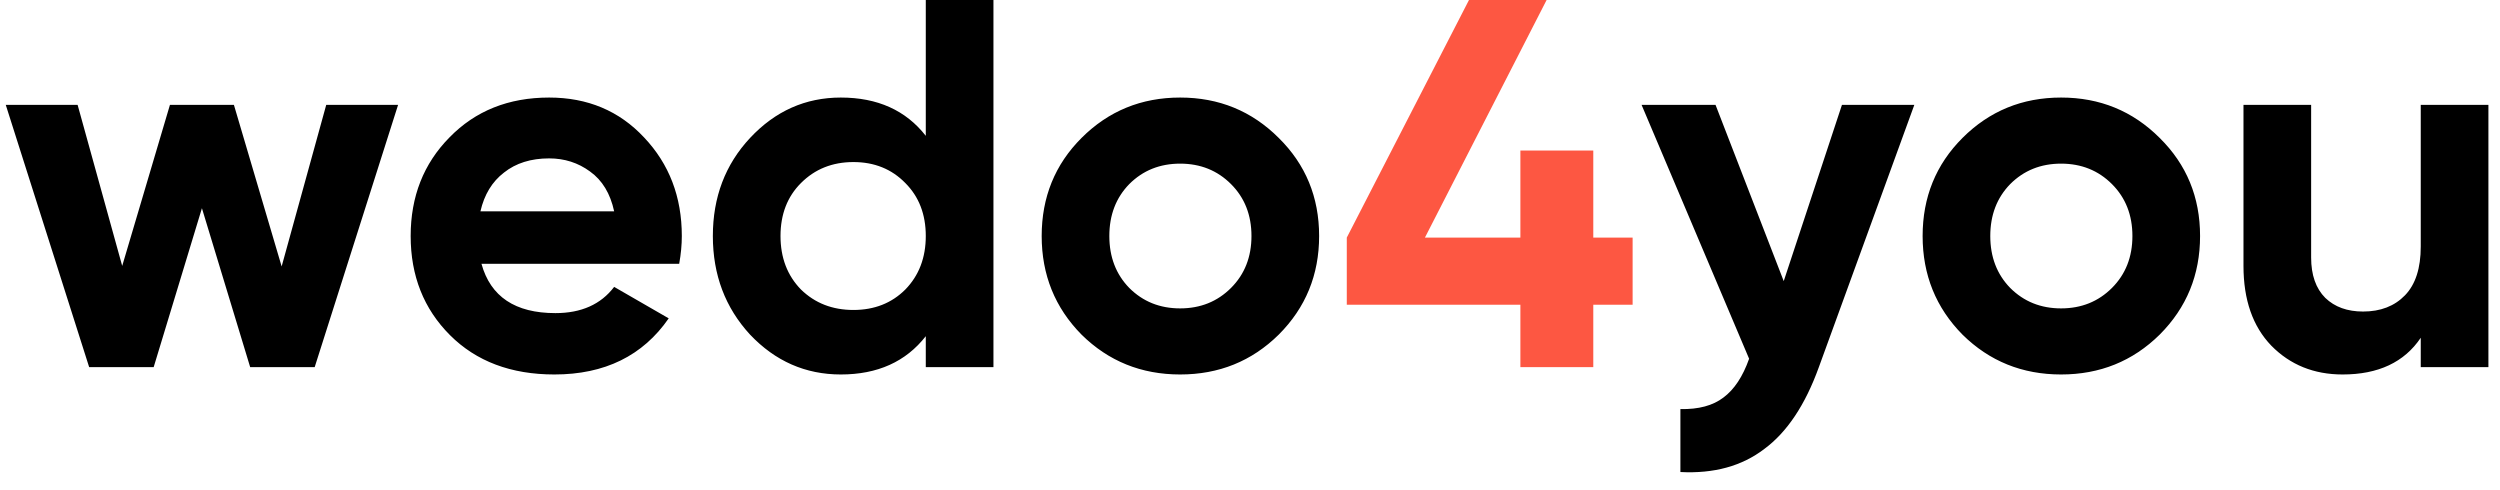
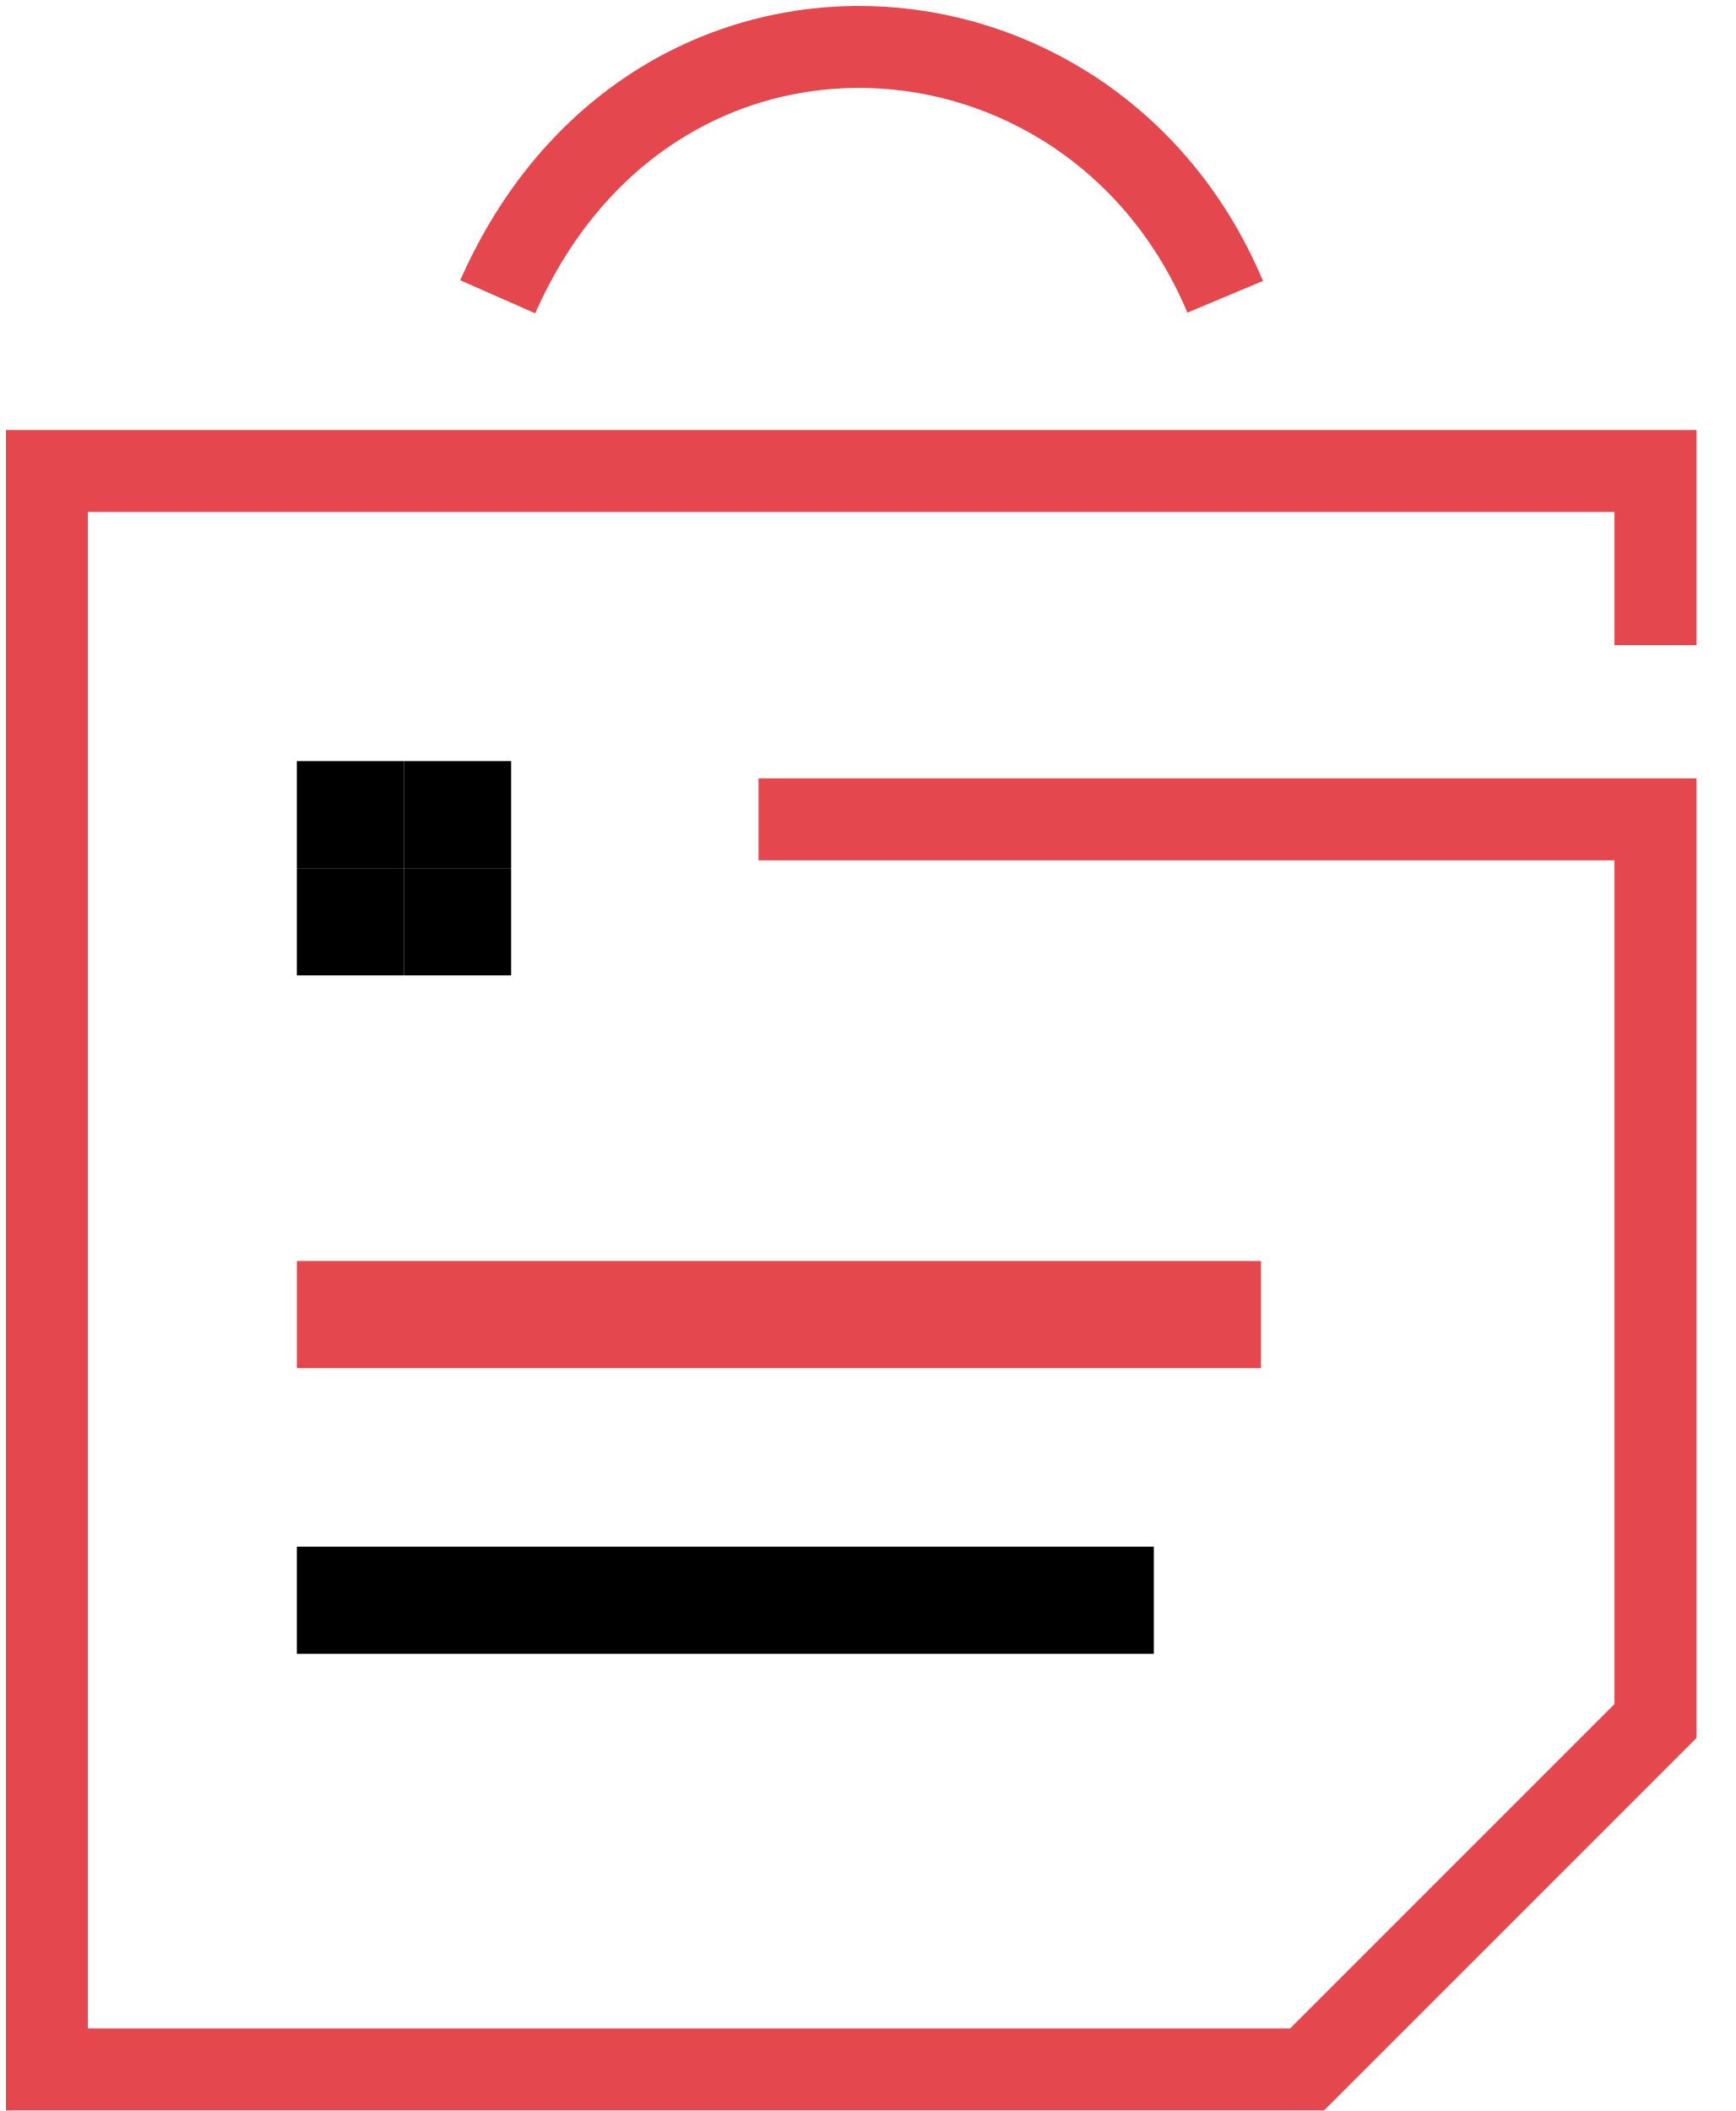
- <svg xmlns="http://www.w3.org/2000/svg" width="143" height="28" viewBox="0 0 143 28" fill="none">
-   <path d="M18.66 6H22.77L18 21H14.31L11.55 11.91L8.79 21H5.1L0.33 6H4.44L6.99 15.21L9.72 6H13.38L16.11 15.24L18.66 6ZM27.54 15.09C28.06 16.97 29.47 17.91 31.77 17.91C33.25 17.91 34.37 17.41 35.13 16.41L38.25 18.21C36.77 20.35 34.59 21.42 31.71 21.42C29.23 21.42 27.24 20.67 25.74 19.17C24.24 17.67 23.49 15.78 23.49 13.5C23.49 11.24 24.23 9.36 25.71 7.86C27.19 6.34 29.09 5.58 31.41 5.58C33.61 5.58 35.42 6.34 36.84 7.86C38.28 9.38 39 11.26 39 13.5C39 14 38.95 14.53 38.85 15.09H27.54ZM27.48 12.09H35.13C34.91 11.07 34.45 10.31 33.75 9.81C33.07 9.31 32.29 9.06 31.41 9.06C30.37 9.06 29.51 9.33 28.83 9.87C28.15 10.39 27.7 11.13 27.48 12.09ZM52.955 -1.43051e-06H56.825V21H52.955V19.23C51.815 20.69 50.194 21.42 48.094 21.42C46.075 21.42 44.344 20.66 42.904 19.14C41.484 17.6 40.775 15.72 40.775 13.5C40.775 11.28 41.484 9.41 42.904 7.89C44.344 6.35 46.075 5.58 48.094 5.58C50.194 5.58 51.815 6.31 52.955 7.77V-1.43051e-06ZM45.815 16.56C46.614 17.34 47.614 17.73 48.815 17.73C50.014 17.73 51.005 17.34 51.785 16.56C52.565 15.76 52.955 14.74 52.955 13.5C52.955 12.26 52.565 11.25 51.785 10.47C51.005 9.67 50.014 9.27 48.815 9.27C47.614 9.27 46.614 9.67 45.815 10.47C45.035 11.25 44.645 12.26 44.645 13.5C44.645 14.74 45.035 15.76 45.815 16.56ZM73.144 19.14C71.604 20.66 69.724 21.42 67.504 21.42C65.284 21.42 63.404 20.66 61.864 19.14C60.344 17.6 59.584 15.72 59.584 13.5C59.584 11.28 60.344 9.41 61.864 7.89C63.404 6.35 65.284 5.58 67.504 5.58C69.724 5.58 71.604 6.35 73.144 7.89C74.684 9.41 75.454 11.28 75.454 13.5C75.454 15.72 74.684 17.6 73.144 19.14ZM64.594 16.47C65.374 17.25 66.344 17.64 67.504 17.64C68.664 17.64 69.634 17.25 70.414 16.47C71.194 15.69 71.584 14.7 71.584 13.5C71.584 12.3 71.194 11.31 70.414 10.53C69.634 9.75 68.664 9.36 67.504 9.36C66.344 9.36 65.374 9.75 64.594 10.53C63.834 11.31 63.454 12.3 63.454 13.5C63.454 14.7 63.834 15.69 64.594 16.47ZM105.359 6H109.499L104.039 21C103.259 23.16 102.219 24.72 100.919 25.68C99.639 26.66 98.039 27.1 96.119 27V23.4C97.159 23.42 97.979 23.2 98.579 22.74C99.199 22.28 99.689 21.54 100.049 20.52L93.899 6H98.129L102.029 16.08L105.359 6ZM123.534 19.14C121.994 20.66 120.114 21.42 117.894 21.42C115.674 21.42 113.794 20.66 112.254 19.14C110.734 17.6 109.974 15.72 109.974 13.5C109.974 11.28 110.734 9.41 112.254 7.89C113.794 6.35 115.674 5.58 117.894 5.58C120.114 5.58 121.994 6.35 123.534 7.89C125.074 9.41 125.844 11.28 125.844 13.5C125.844 15.72 125.074 17.6 123.534 19.14ZM114.984 16.47C115.764 17.25 116.734 17.64 117.894 17.64C119.054 17.64 120.024 17.25 120.804 16.47C121.584 15.69 121.974 14.7 121.974 13.5C121.974 12.3 121.584 11.31 120.804 10.53C120.024 9.75 119.054 9.36 117.894 9.36C116.734 9.36 115.764 9.75 114.984 10.53C114.224 11.31 113.844 12.3 113.844 13.5C113.844 14.7 114.224 15.69 114.984 16.47ZM138.467 6H142.337V21H138.467V19.32C137.527 20.72 136.037 21.42 133.997 21.42C132.357 21.42 130.997 20.87 129.917 19.77C128.857 18.67 128.327 17.15 128.327 15.21V6H132.197V14.73C132.197 15.73 132.467 16.5 133.007 17.04C133.547 17.56 134.267 17.82 135.167 17.82C136.167 17.82 136.967 17.51 137.567 16.89C138.167 16.27 138.467 15.34 138.467 14.1V6Z" fill="black" />
-   <path d="M93.386 13.59V17.43H91.136V21H86.966V17.43H77.036V13.59L84.026 -1.43051e-06H88.466L81.506 13.59H86.966V8.61H91.136V13.59H93.386Z" fill="#FD5742" />
+ <svg xmlns="http://www.w3.org/2000/svg" width="37" height="45" viewBox="0 0 37 45" fill="none">
+   <path d="M35.291 13.753V10.04H1V44.113H27.865L35.291 36.687V17.466H16.17M10.61 6.327C13.886 -1.099 23.278 -0.444 26.118 6.327" stroke="#E4474E" stroke-width="1.747" />
+   <rect x="6.328" y="16.224" width="2.284" height="2.284" fill="black" />
+   <rect x="6.328" y="18.508" width="2.284" height="2.284" fill="black" />
+   <rect x="8.612" y="16.224" width="2.284" height="2.284" fill="black" />
+   <rect x="8.612" y="18.508" width="2.284" height="2.284" fill="black" />
+   <rect x="6.328" y="26.881" width="20.552" height="2.284" fill="#E4474E" />
+   <rect x="6.328" y="32.97" width="18.269" height="2.284" fill="black" />
</svg>
